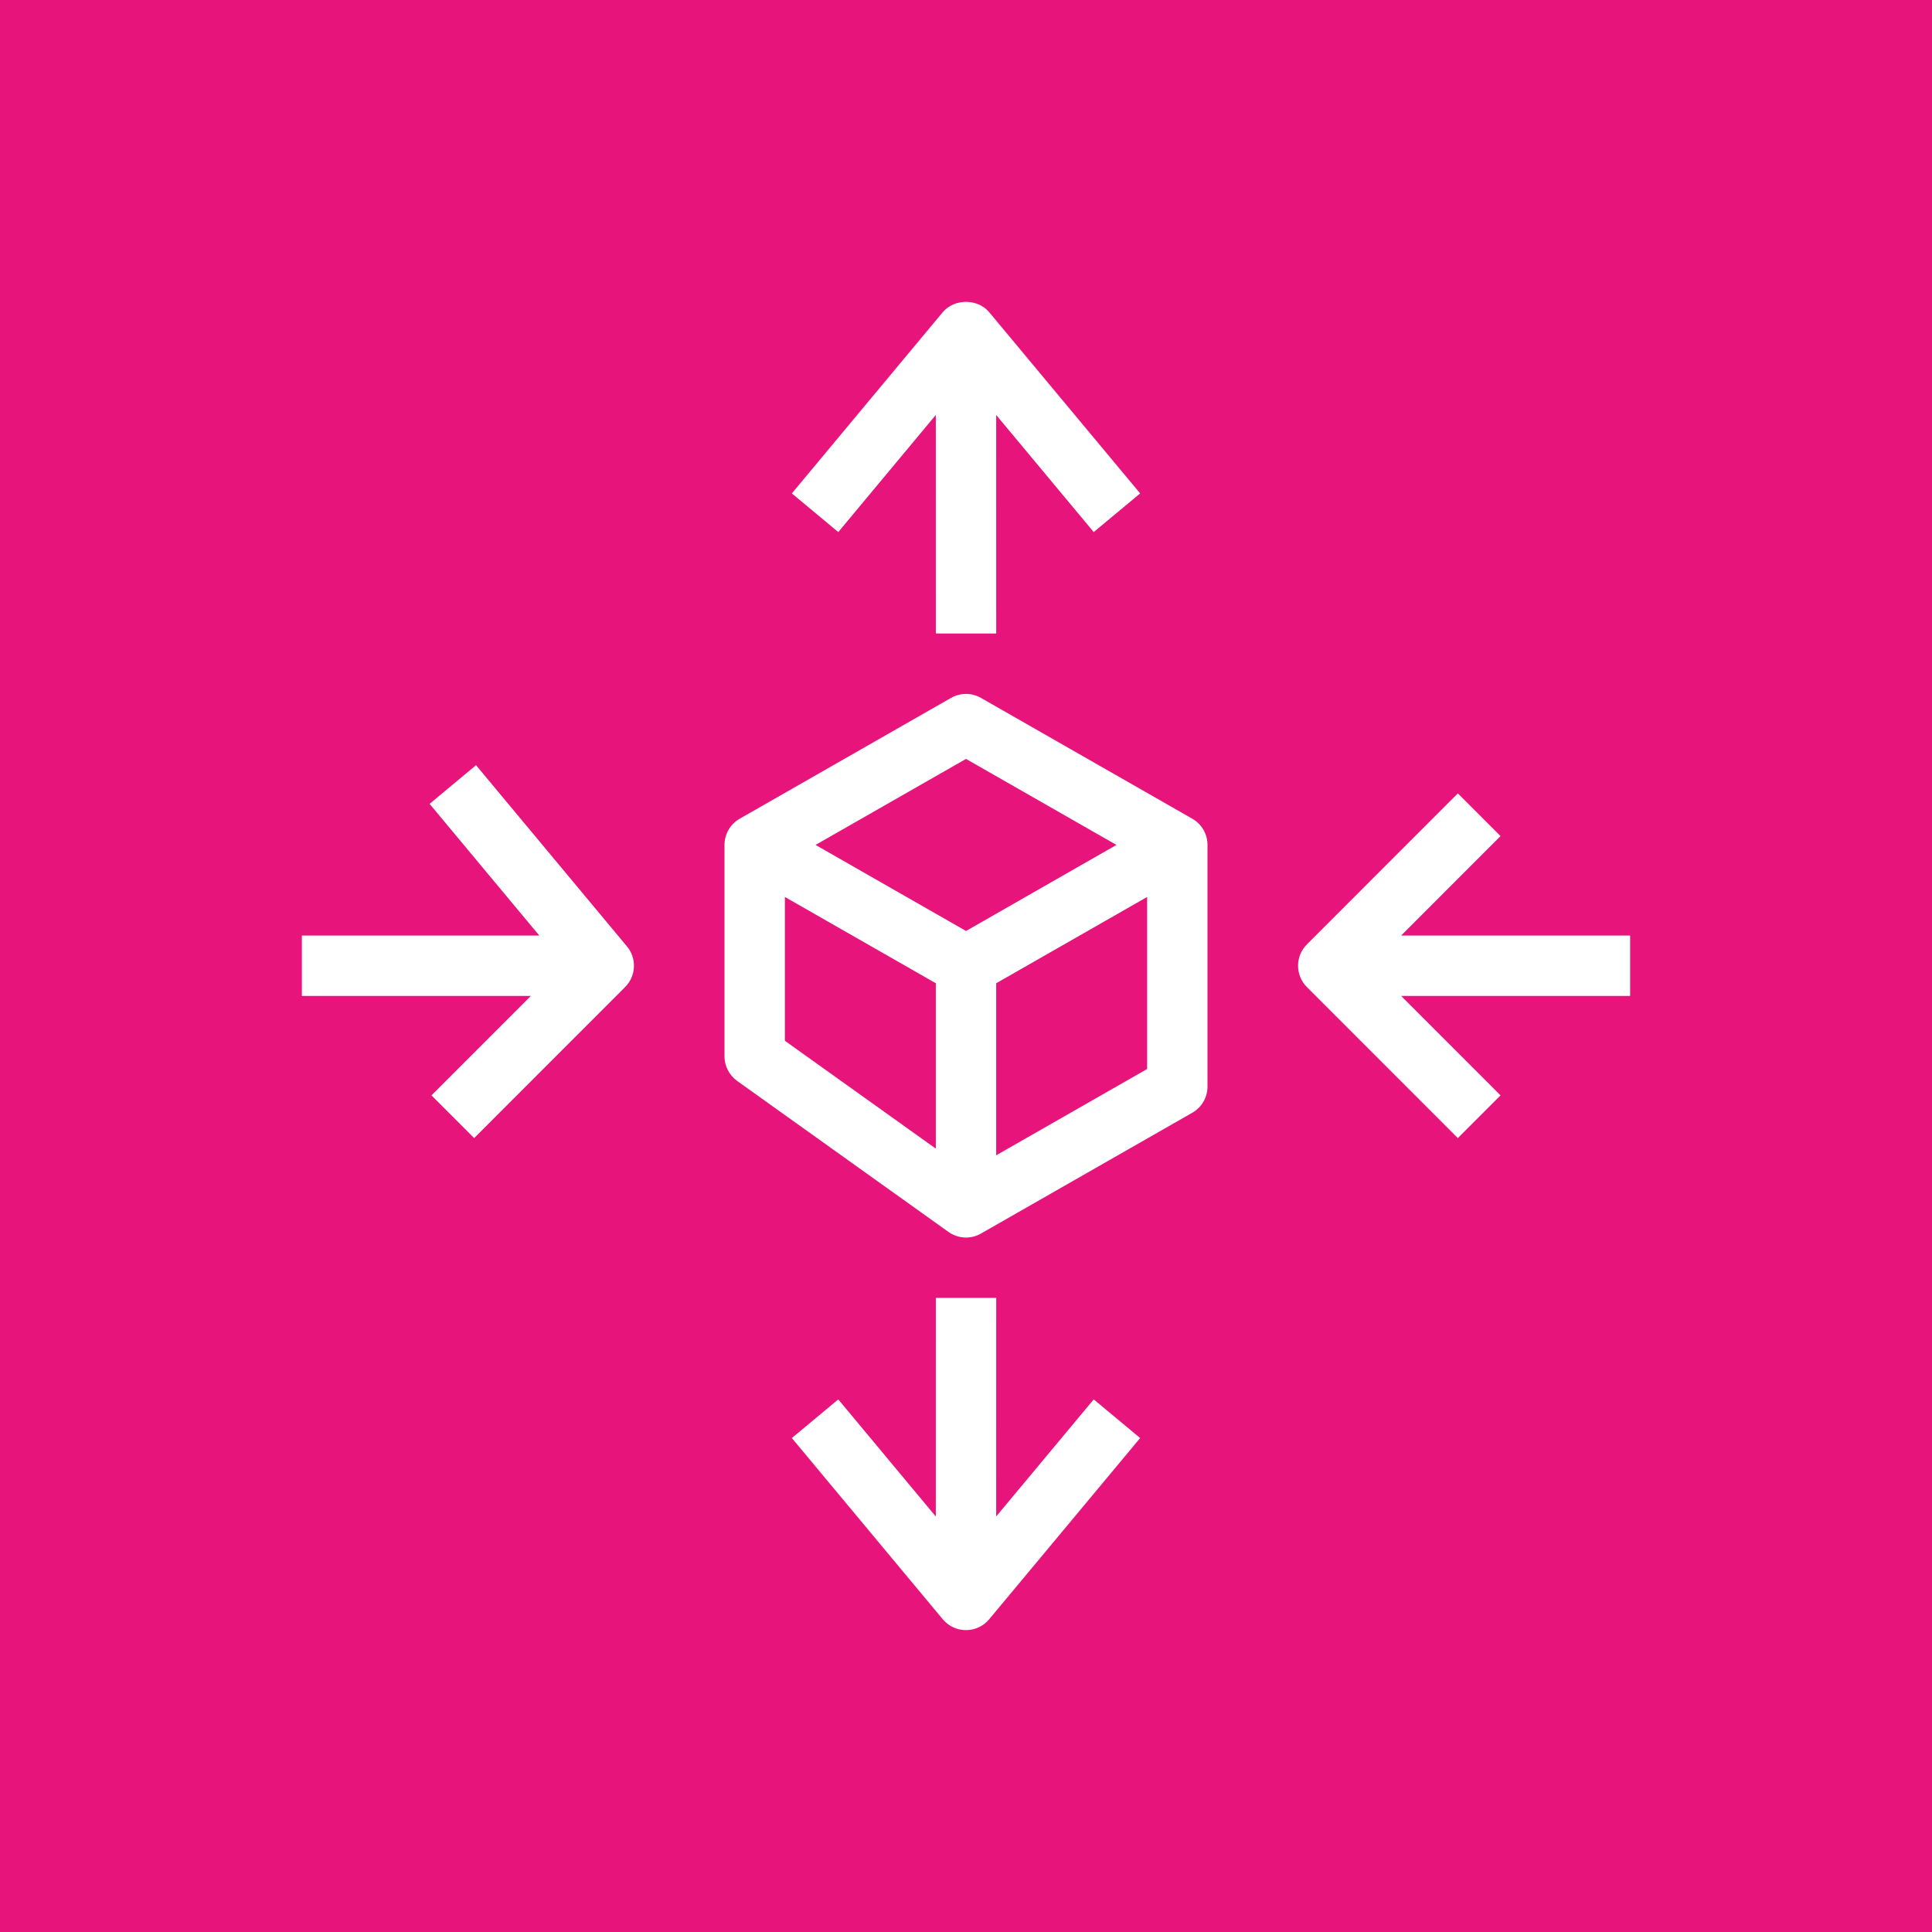
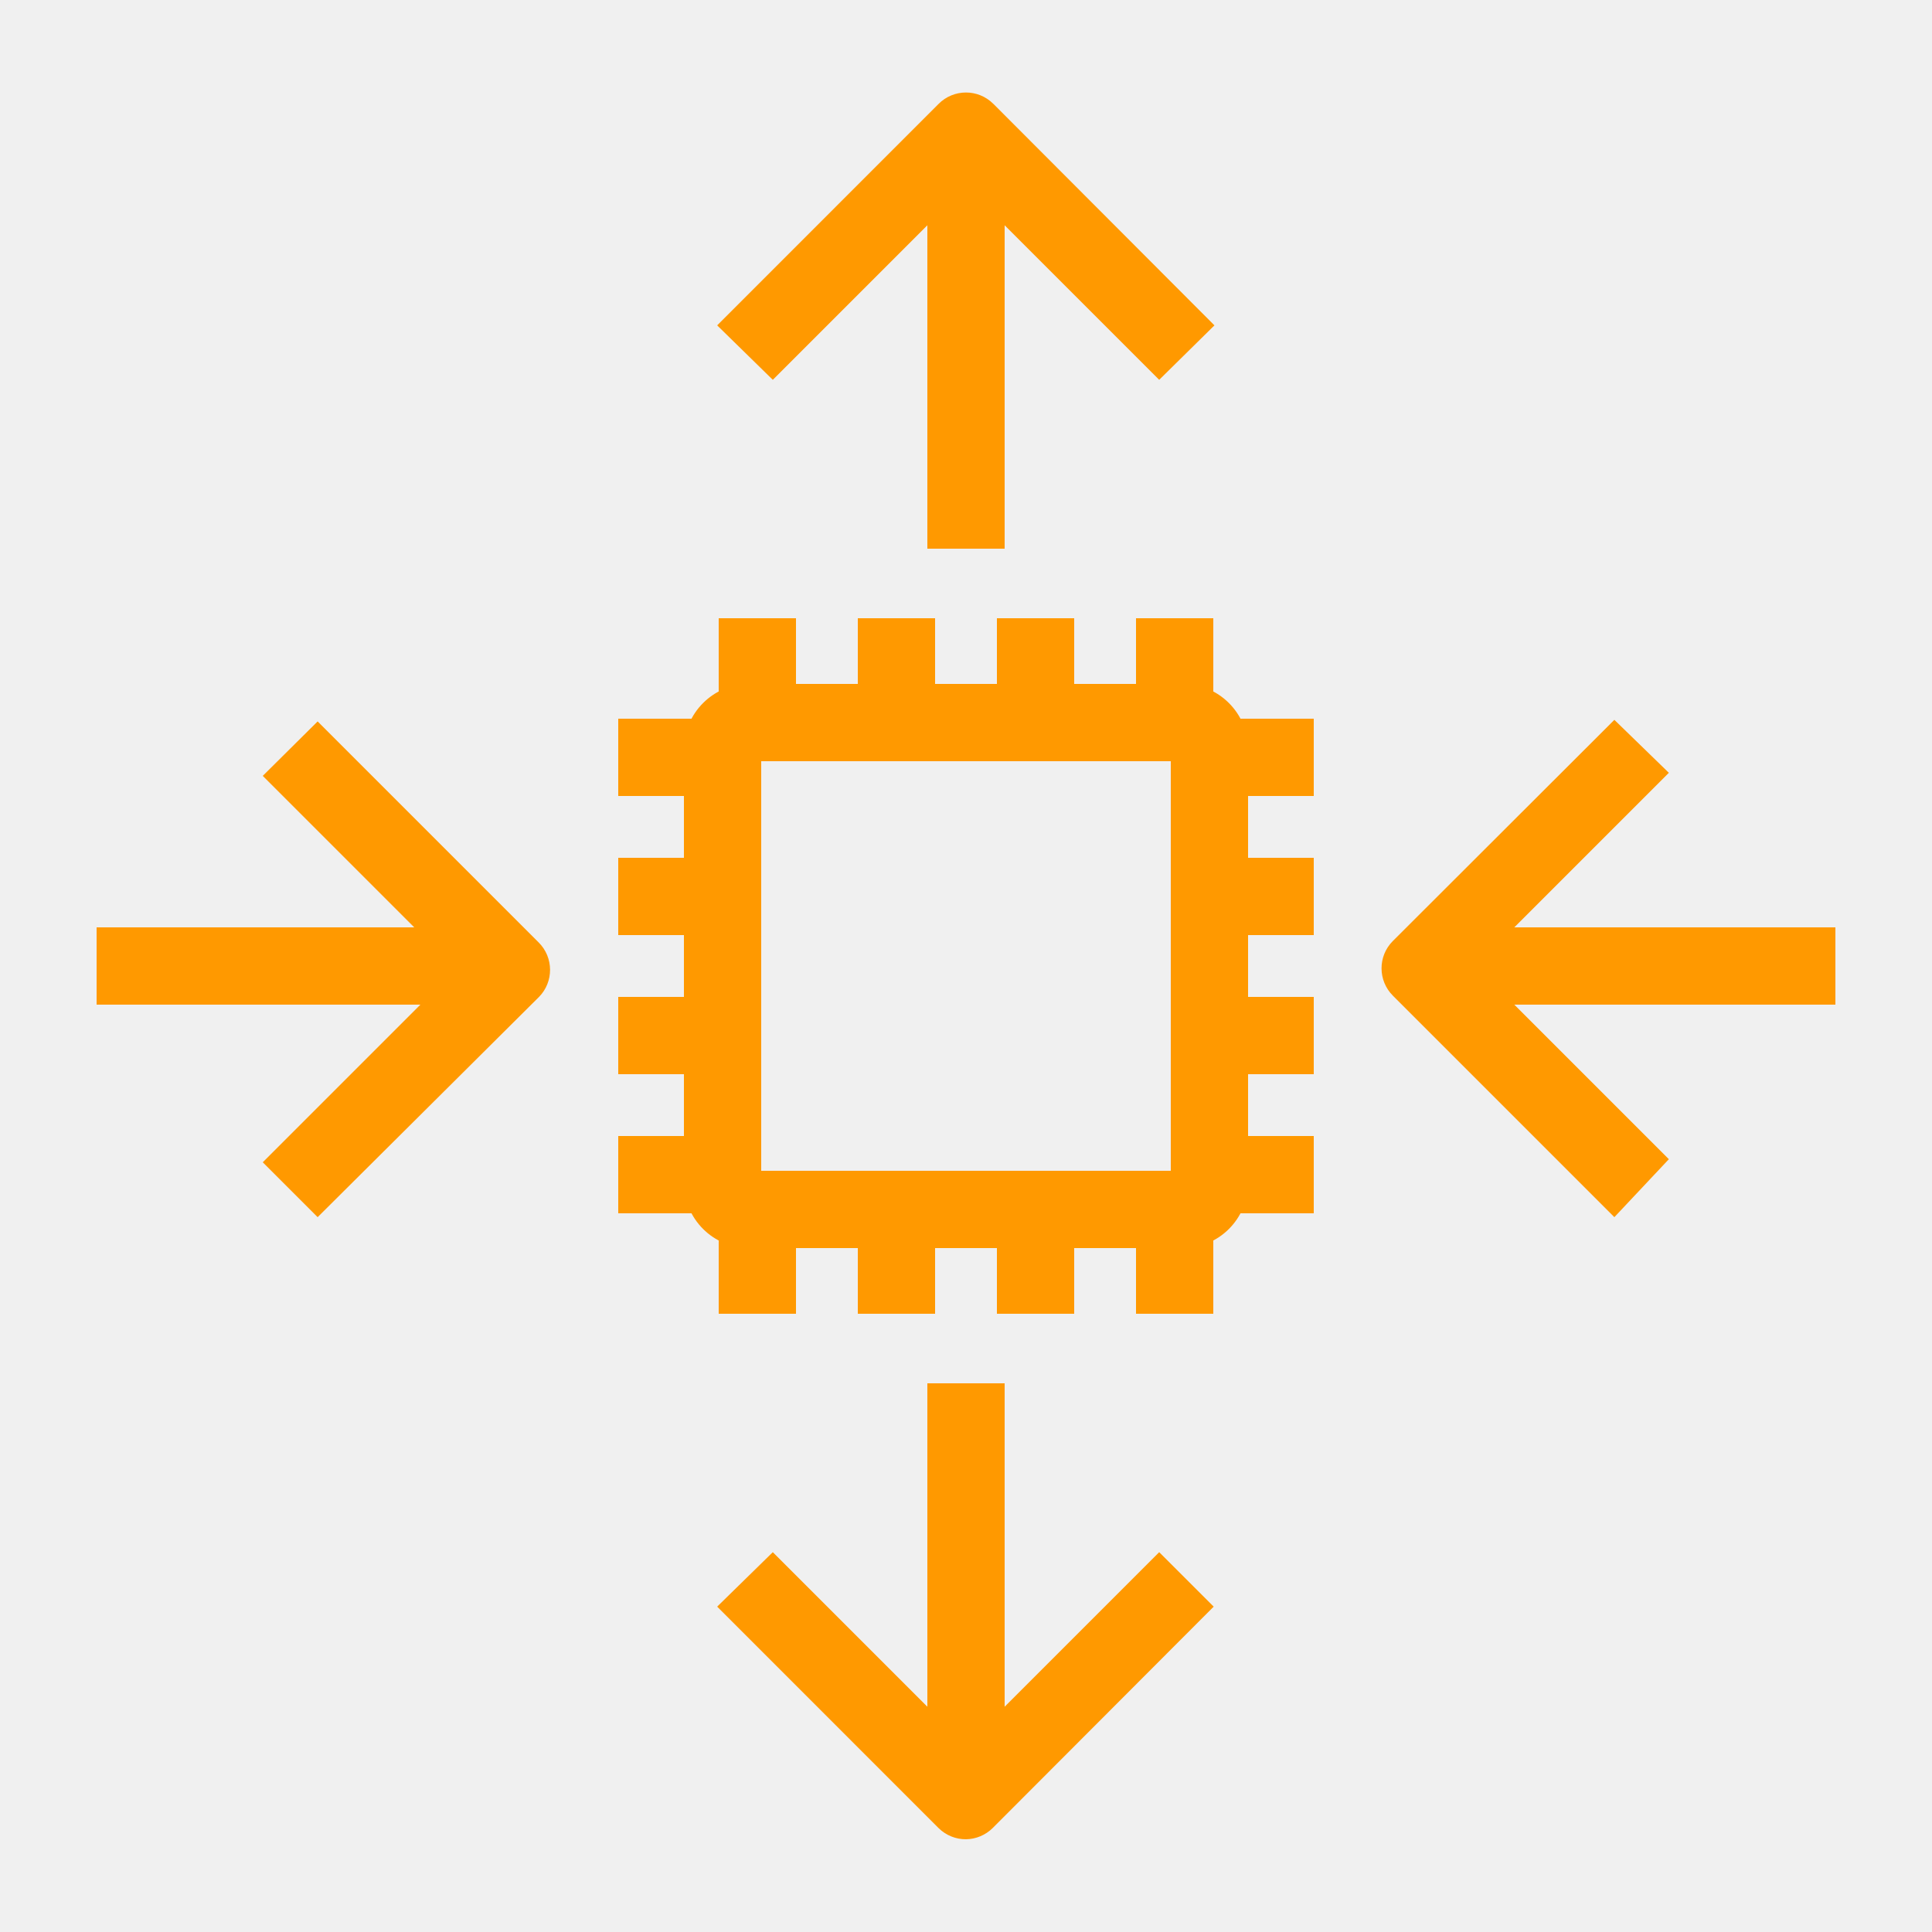
- <svg xmlns="http://www.w3.org/2000/svg" width="64px" height="64px" viewBox="0 0 64 64" version="1.1">
-   <g id="Icon-Architecture/48/Arch_AWS-Auto-Scaling_48" stroke="none" stroke-width="1" fill="none" fill-rule="evenodd">
-     <g id="Icon-Architecture-BG/48/Management-Governance" fill="#E7157B">
-       <rect id="Rectangle" x="0" y="0" width="64" height="64" />
-     </g>
-     <path d="M38,35.412 L38,29.713 L33,32.572 L33,38.271 L38,35.412 Z M26,34.477 L31,38.05 L31,32.571 L26,29.713 L26,34.477 Z M27.016,27.989 L32.001,30.84 L36.984,27.989 L32,25.14 L27.016,27.989 Z M40,27.989 L40,35.993 C40,36.352 39.808,36.684 39.496,36.861 L32.496,40.863 C32.342,40.952 32.171,40.995 32,40.995 C31.796,40.995 31.592,40.933 31.419,40.809 L24.419,35.807 C24.156,35.618 24,35.315 24,34.992 L24,27.989 C24,27.63 24.192,27.299 24.504,27.121 L31.504,23.119 C31.811,22.943 32.189,22.943 32.496,23.119 L39.496,27.121 C39.808,27.299 40,27.63 40,27.989 L40,27.989 Z M54,30.991 L46.414,30.991 L49.707,27.696 L48.293,26.282 L43.293,31.284 C42.902,31.675 42.902,32.307 43.293,32.698 L48.293,37.7 L49.707,36.286 L46.414,32.991 L54,32.991 L54,30.991 Z M15.769,25.348 L14.231,26.629 L17.865,30.991 L10,30.991 L10,32.991 L17.586,32.991 L14.293,36.286 L15.707,37.7 L20.707,32.698 C21.073,32.332 21.1,31.748 20.769,31.351 L15.769,25.348 Z M33,50.235 L33.001,42.995 L31.001,42.995 L31,50.237 L27.769,46.357 L26.231,47.637 L31.23,53.64 C31.421,53.868 31.702,54 31.999,54 C32.296,54 32.577,53.868 32.768,53.64 L37.769,47.637 L36.231,46.357 L33,50.235 Z M27.769,17.625 L26.231,16.345 L31.23,10.342 C31.611,9.886 32.387,9.886 32.768,10.342 L37.769,16.345 L36.231,17.625 L33,13.747 L33.001,20.986 L31.001,20.986 L31,13.745 L27.769,17.625 Z" id="AWS-Auto-Scaling_Icon_48_Squid" fill="#FFFFFF" />
+ <svg xmlns="http://www.w3.org/2000/svg" width="49" height="49" xml:space="preserve" overflow="hidden">
+   <defs>
+     <clipPath id="clip0">
+       <rect x="707" y="124" width="49" height="49" />
+     </clipPath>
+   </defs>
+   <g clip-path="url(#clip0)" transform="translate(-707 -124)">
+     <path d="M736.4 133.633 731.5 128.733 726.6 133.633 725.189 132.252 730.804 126.636C731.185 126.252 731.806 126.249 732.19 126.631 732.192 126.632 732.194 126.634 732.196 126.636L737.801 132.252Z" fill="#FF9900" />
+     <path d="M730.52 127.332 732.48 127.332 732.48 137.916 730.52 137.916Z" fill="#FF9900" />
+     <path d="M731.5 170.648C731.24 170.65 730.989 170.547 730.804 170.364L725.189 164.748 726.6 163.367 731.5 168.267 736.4 163.367 737.782 164.748 732.176 170.364C731.996 170.542 731.754 170.644 731.5 170.648Z" fill="#FF9900" />
+     <path d="M730.52 159.084 732.48 159.084 732.48 169.668 730.52 169.668Z" fill="#FF9900" />
+     <path d="M736.998 155.654 726.002 155.654C725.088 155.654 724.346 154.912 724.346 153.998L724.346 143.002C724.346 142.088 725.088 141.346 726.002 141.346L736.998 141.346C737.912 141.346 738.654 142.088 738.654 143.002L738.654 153.998C738.654 154.912 737.912 155.654 736.998 155.654ZM726.306 153.694 736.694 153.694 736.694 143.306 726.306 143.306Z" fill="#FF9900" />
+     <path d="M725.228 139.68 727.188 139.68 727.188 142.326 725.228 142.326Z" fill="#FF9900" />
+     <path d="M728.756 139.68 730.716 139.68 730.716 142.326 728.756 142.326Z" fill="#FF9900" />
+     <path d="M732.284 139.68 734.244 139.68 734.244 142.326 732.284 142.326Z" fill="#FF9900" />
+     <path d="M735.812 139.68 737.772 139.68 737.772 142.326 735.812 142.326Z" fill="#FF9900" />
+     <path d="M725.228 154.674 727.188 154.674 727.188 157.32 725.228 157.32Z" fill="#FF9900" />
+     <path d="M728.756 154.674 730.716 154.674 730.716 157.32 728.756 157.32Z" fill="#FF9900" />
+     <path d="M732.284 154.674 734.244 154.674 734.244 157.32 732.284 157.32Z" fill="#FF9900" />
+     <path d="M735.812 154.674 737.772 154.674 737.772 157.32 735.812 157.32Z" fill="#FF9900" />
+     <path d="M722.68 152.812 725.326 152.812 725.326 154.772 722.68 154.772Z" fill="#FF9900" />
+     <path d="M722.68 149.284 725.326 149.284 725.326 151.244 722.68 151.244Z" fill="#FF9900" />
+     <path d="M722.68 145.756 725.326 145.756 725.326 147.716 722.68 147.716Z" fill="#FF9900" />
+     <path d="M722.68 142.228 725.326 142.228 725.326 144.188 722.68 144.188Z" fill="#FF9900" />
+     <path d="M737.674 152.812 740.32 152.812 740.32 154.772 737.674 154.772Z" fill="#FF9900" />
+     <path d="M737.674 149.284 740.32 149.284 740.32 151.244 737.674 151.244Z" fill="#FF9900" />
+     <path d="M737.674 145.756 740.32 145.756 740.32 147.716 737.674 147.716Z" fill="#FF9900" />
+     <path d="M737.674 142.228 740.32 142.228 740.32 144.188 737.674 144.188Z" fill="#FF9900" />
+     <path d="M715.056 154.87 713.664 153.478 718.564 148.578 713.664 143.678 715.056 142.297 720.661 147.902C721.045 148.283 721.048 148.904 720.667 149.288 720.665 149.29 720.663 149.292 720.661 149.294Z" fill="#FF9900" />
+     <path d="M709.45 147.52 720.034 147.52 720.034 149.48 709.45 149.48Z" fill="#FF9900" />
+     <path d="M747.944 154.87 742.329 149.255C741.945 148.873 741.942 148.253 742.323 147.869 742.325 147.867 742.327 147.865 742.329 147.863L747.944 142.257 749.326 143.6 744.426 148.5 749.326 153.4Z" fill="#FF9900" />
+     <path d="M742.966 147.52 753.55 147.52 753.55 149.48 742.966 149.48Z" fill="#FF9900" />
+     <path d="M535.5 117.63 846.16 117.63 857.273 1691.51 697.406 1691.51 697.465 1762.56 522.76 1762.56 535.5 117.63Z" stroke="#FF9900" stroke-width="2.94" stroke-miterlimit="10" fill="none" />
  </g>
</svg>
